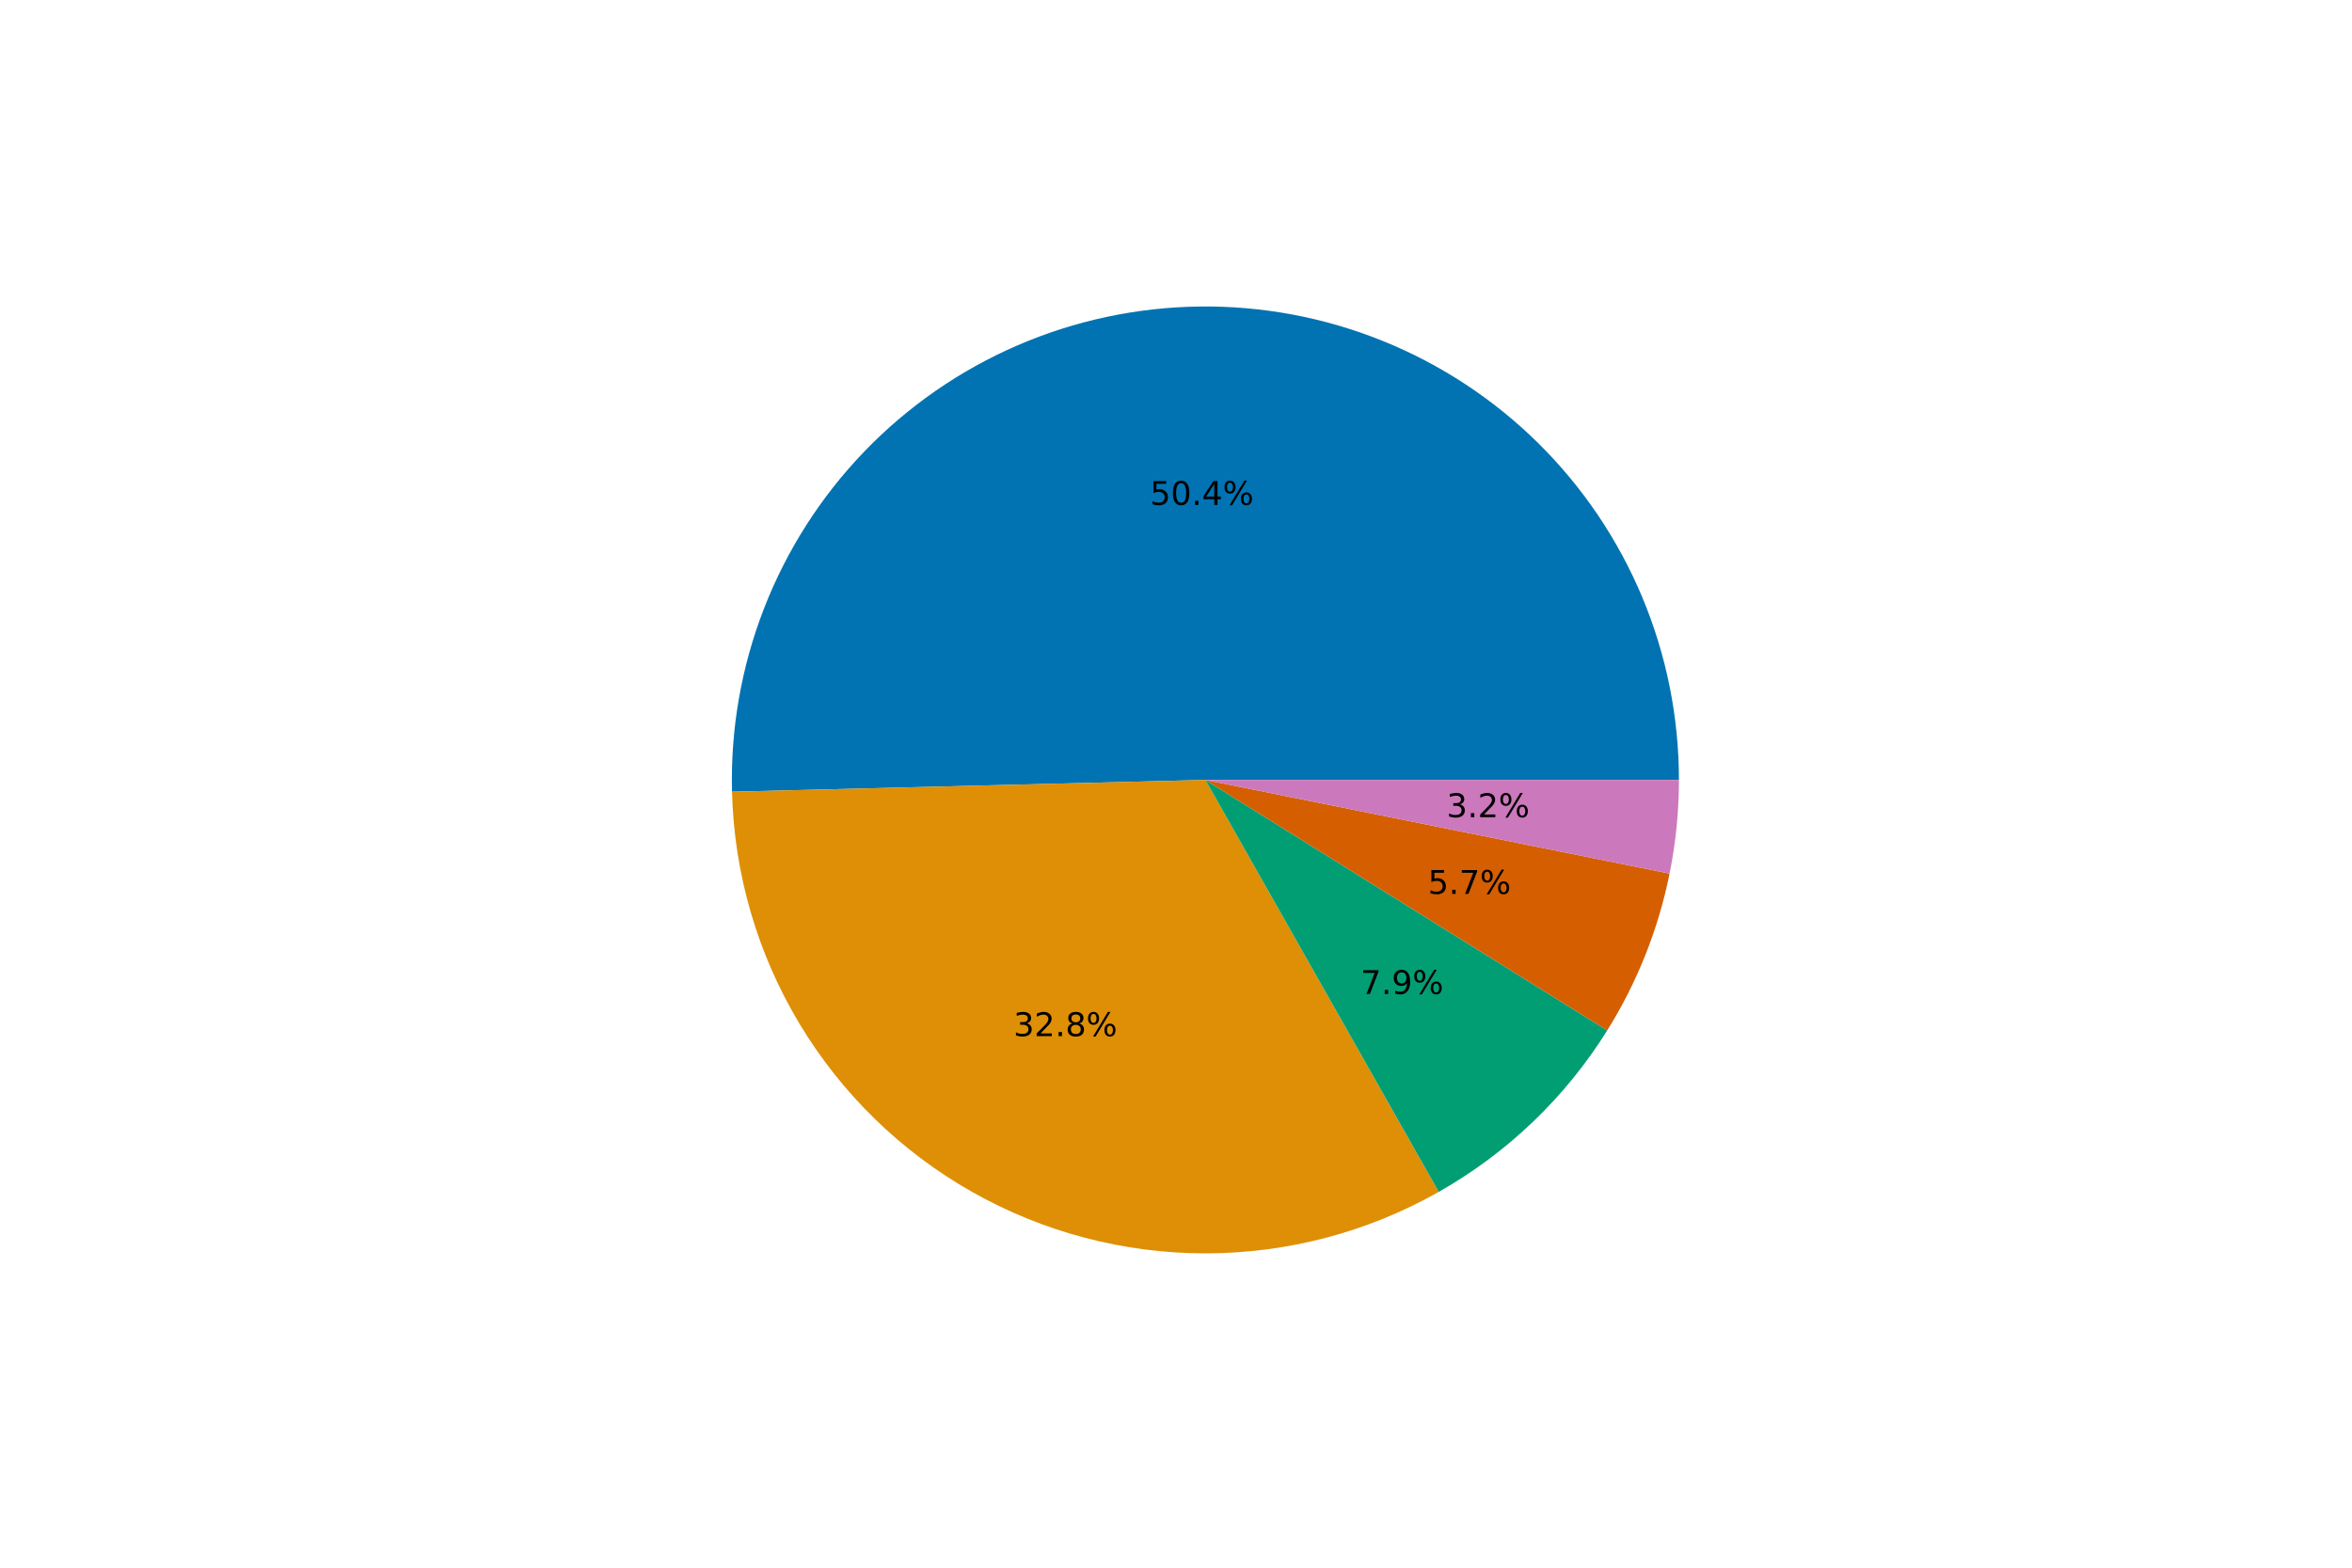
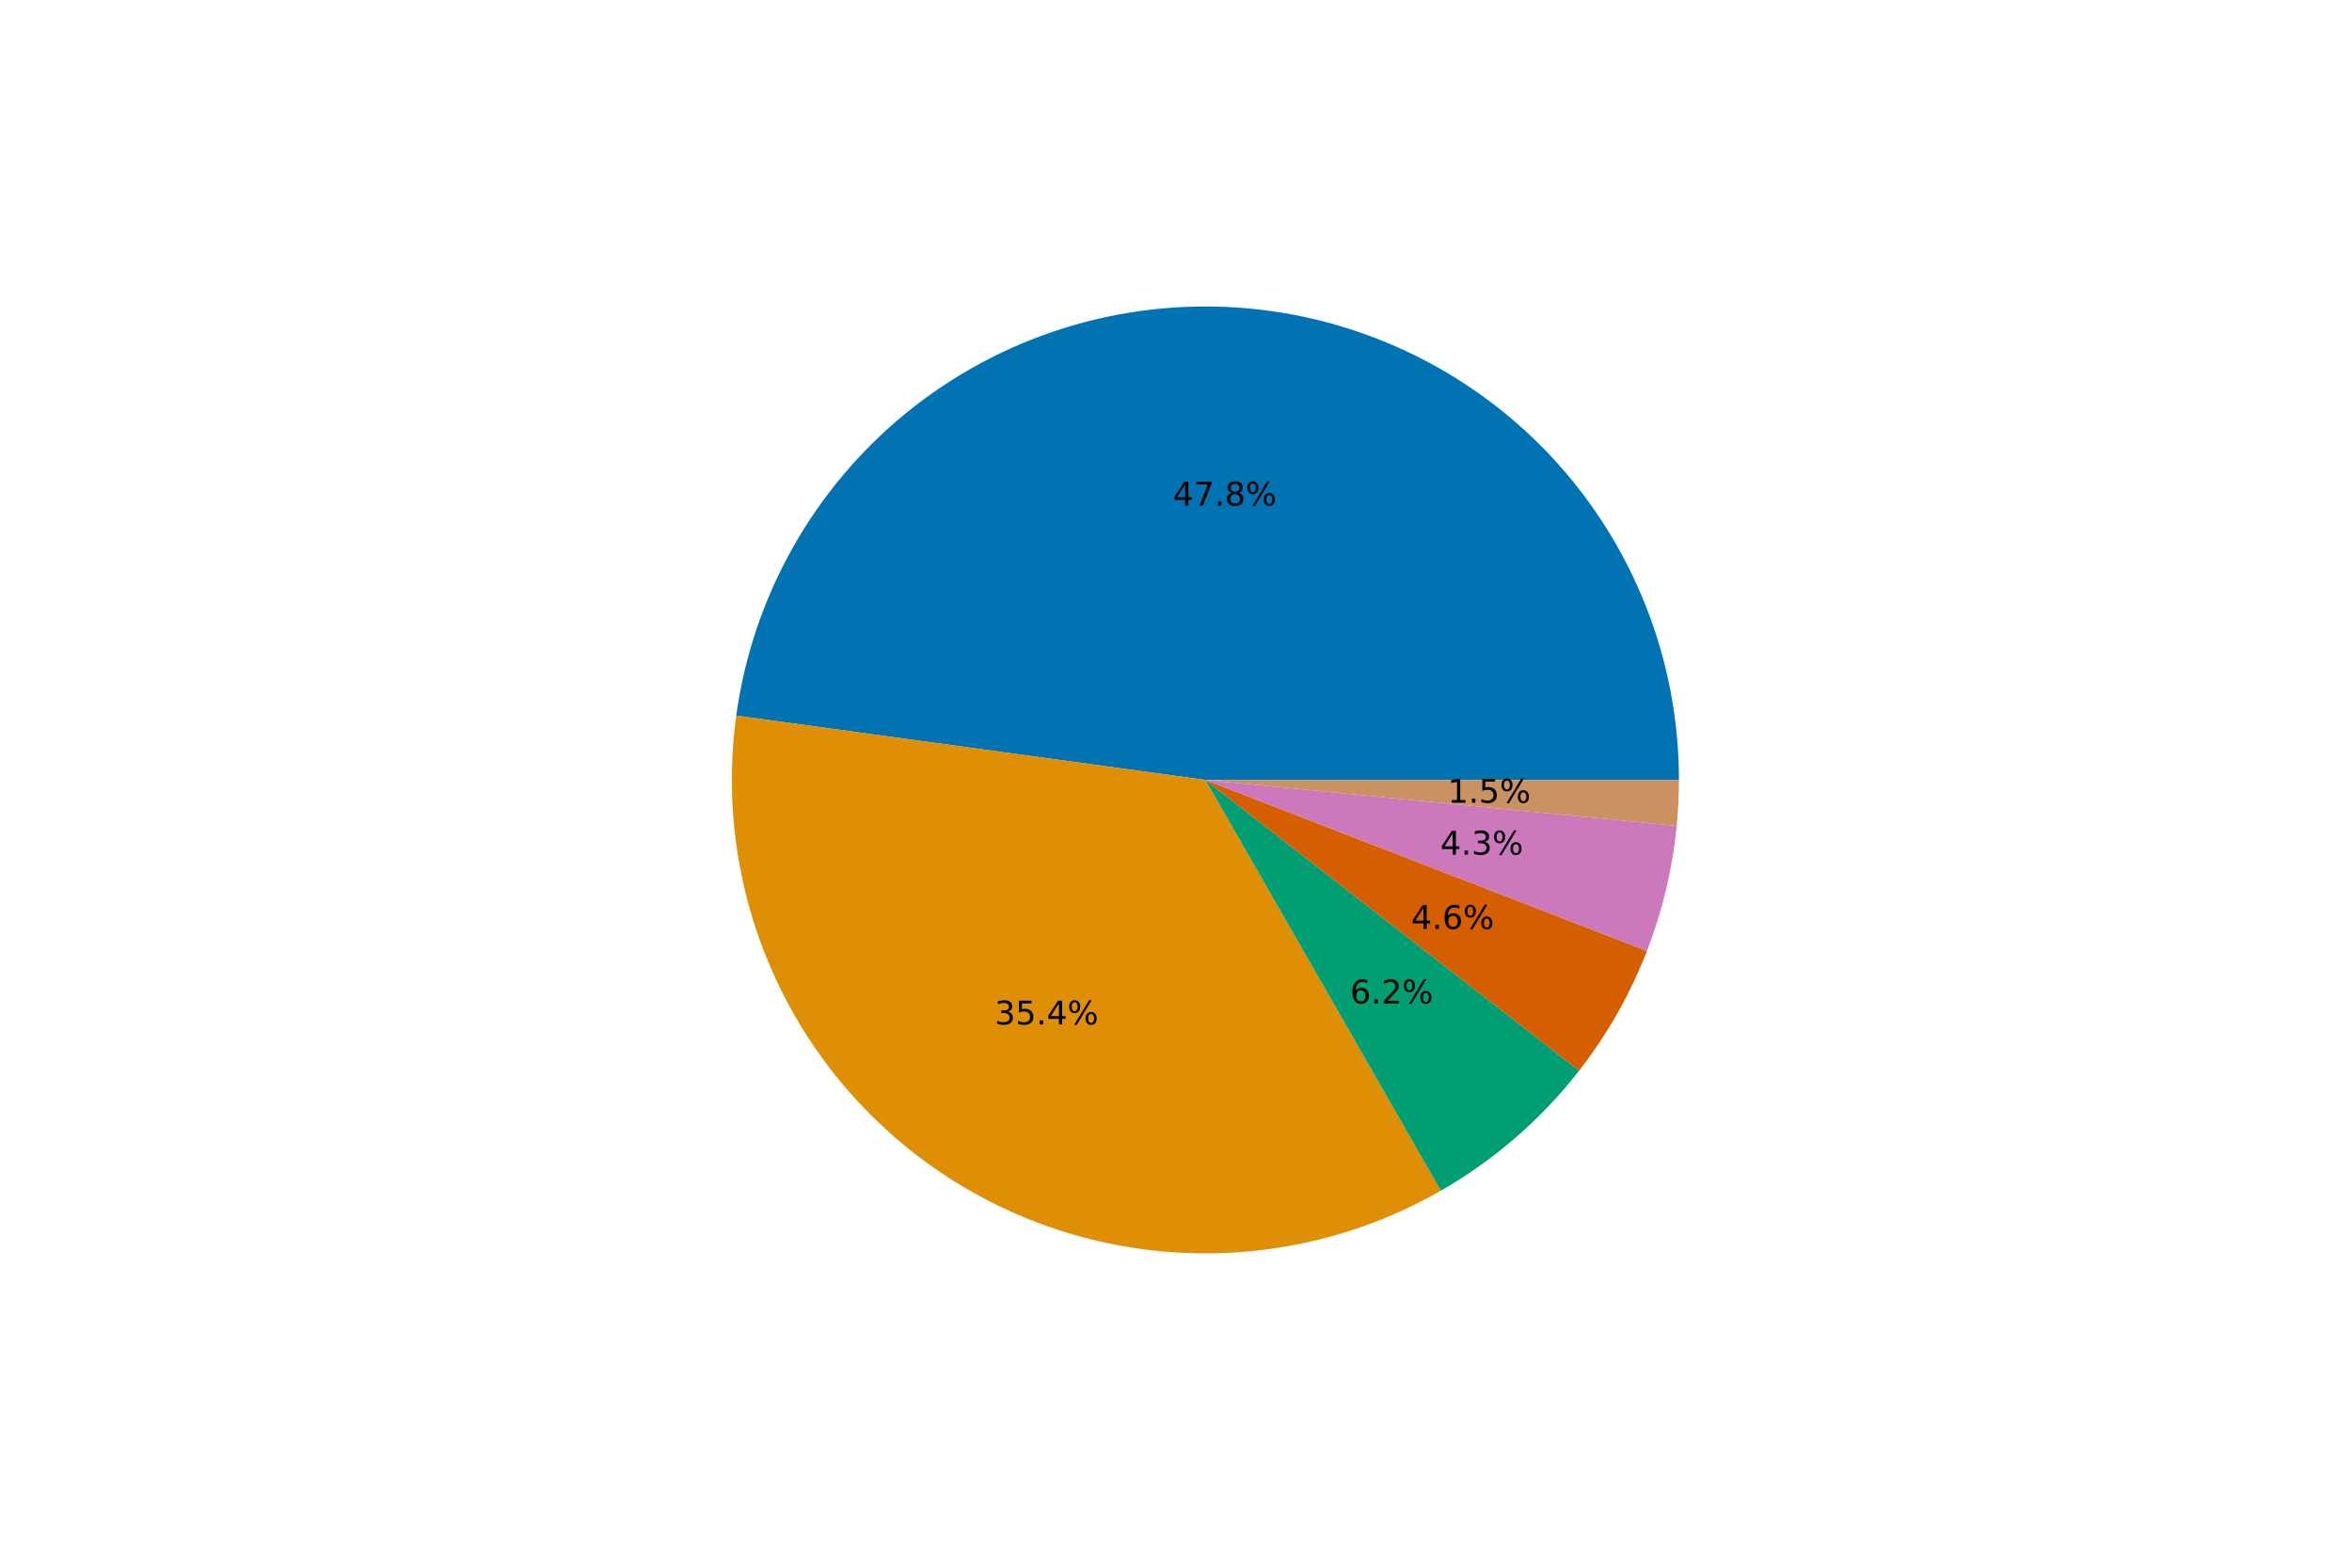
<svg xmlns="http://www.w3.org/2000/svg" height="288pt" version="1.1" viewBox="0 0 432 288" width="432pt">
  <defs>
    <style type="text/css">*{stroke-linecap:butt;stroke-linejoin:round;}</style>
  </defs>
  <g id="figure_1">
    <g id="patch_1">
      <path d="M 0 288  L 432 288  L 432 0  L 0 0  z " style="fill:none;" />
    </g>
    <g id="axes_1">
      <g id="patch_2">
-         <path d="M 308.376 143.28  C 308.376 131.767 306.09 120.368 301.651 109.746  C 297.213 99.123 290.709 89.487 282.517 81.397  C 274.326 73.307 264.61 66.924 253.933 62.617  C 243.256 58.311 231.829 56.167 220.317 56.311  C 208.806 56.454 197.436 58.882 186.87 63.452  C 176.303 68.023 166.749 74.646 158.761 82.938  C 150.774 91.229 144.512 101.024 140.339 111.754  C 136.166 122.484 134.164 133.936 134.451 145.445  L 221.4 143.28  L 308.376 143.28  z " style="fill:#0173b2;" />
+         <path d="M 308.376 143.28  C 308.376 121.244 300.001 100.011 284.959 83.908  C 269.916 67.804 249.302 58.005 227.317 56.506  C 205.332 55.006 183.578 61.917 166.489 75.829  C 149.4 89.741 138.22 109.641 135.229 131.473  L 221.4 143.28  L 308.376 143.28  z " style="fill:#0173b2;" />
      </g>
      <g id="patch_3">
-         <path d="M 134.451 145.445  C 134.825 160.462 139.083 175.129 146.809 188.012  C 154.534 200.895 165.467 211.559 178.539 218.962  C 191.61 226.364 206.378 230.256 221.4 230.256  C 236.422 230.256 251.19 226.364 264.261 218.962  L 221.4 143.28  L 134.451 145.445  z " style="fill:#de8f05;" />
+         <path d="M 135.229 131.473  C 133.024 147.57 135.372 163.967 142.007 178.798  C 148.641 193.629 159.301 206.308 172.771 215.392  C 186.242 224.475 201.992 229.606 218.228 230.198  C 234.465 230.791 250.547 226.822 264.644 218.744  L 221.4 143.28  L 135.229 131.473  z " style="fill:#de8f05;" />
      </g>
      <g id="patch_4">
-         <path d="M 264.261 218.962  C 270.55 215.4 276.369 211.069 281.586 206.069  C 286.803 201.068 291.377 195.437 295.201 189.305  L 221.4 143.28  L 264.261 218.962  z " style="fill:#029e73;" />
+         <path d="M 264.644 218.744  C 269.541 215.938 274.153 212.662 278.415 208.962  C 282.678 205.262 286.57 201.156 290.036 196.702  L 221.4 143.28  L 264.644 218.744  z " style="fill:#029e73;" />
      </g>
      <g id="patch_5">
-         <path d="M 295.201 189.305  C 297.952 184.893 300.303 180.243 302.224 175.411  C 304.144 170.579 305.628 165.584 306.657 160.487  L 221.4 143.28  L 295.201 189.305  z " style="fill:#d55e00;" />
+         <path d="M 290.036 196.702  C 292.635 193.362 294.987 189.838 297.073 186.156  C 299.159 182.474 300.974 178.645 302.503 174.699  L 221.4 143.28  L 290.036 196.702  z " style="fill:#d55e00;" />
      </g>
      <g id="patch_6">
-         <path d="M 306.657 160.487  C 307.228 157.657 307.658 154.8 307.945 151.926  C 308.232 149.053 308.376 146.167 308.376 143.28  L 221.4 143.28  L 306.657 160.487  z " style="fill:#cc78bc;" />
+         <path d="M 302.503 174.699  C 303.929 171.017 305.104 167.241 306.017 163.399  C 306.931 159.557 307.581 155.657 307.965 151.726  L 221.4 143.28  L 302.503 174.699  z " style="fill:#cc78bc;" />
+       </g>
+       <g id="patch_7">
+         <path d="M 307.965 151.726  C 308.102 150.323 308.205 148.916 308.273 147.508  C 308.342 146.1 308.376 144.69 308.376 143.28  L 221.4 143.28  L 307.965 151.726  z " style="fill:#ca9161;" />
      </g>
      <g id="matplotlib.axis_1" />
      <g id="matplotlib.axis_2" />
      <g id="text_1">
-         <text style="font-family:DejaVu Sans;font-size:6px;font-stretch:normal;font-style:normal;font-weight:normal;text-anchor:middle;" transform="rotate(-0, 220.7505, 92.75407)" x="220.75" y="92.754">50.4%</text>
+         <text style="font-family:DejaVu Sans;font-size:6px;font-stretch:normal;font-style:normal;font-weight:normal;text-anchor:middle;" transform="rotate(-0, 224.9503, 92.87093)" x="224.95" y="92.871">47.8%</text>
      </g>
      <g id="text_2">
-         <text style="font-family:DejaVu Sans;font-size:6px;font-stretch:normal;font-style:normal;font-weight:normal;text-anchor:middle;" transform="rotate(-0, 195.6831, 190.3446)" x="195.683" y="190.345">32.8%</text>
+         <text style="font-family:DejaVu Sans;font-size:6px;font-stretch:normal;font-style:normal;font-weight:normal;text-anchor:middle;" transform="rotate(-0, 192.2229, 188.2026)" x="192.223" y="188.203">35.4%</text>
      </g>
      <g id="text_3">
-         <text style="font-family:DejaVu Sans;font-size:6px;font-stretch:normal;font-style:normal;font-weight:normal;text-anchor:middle;" transform="rotate(-0, 257.5118, 182.6089)" x="257.512" y="182.609">7.9%</text>
+         <text style="font-family:DejaVu Sans;font-size:6px;font-stretch:normal;font-style:normal;font-weight:normal;text-anchor:middle;" transform="rotate(-0, 255.6092, 184.3446)" x="255.609" y="184.345">6.2%</text>
      </g>
      <g id="text_4">
-         <text style="font-family:DejaVu Sans;font-size:6px;font-stretch:normal;font-style:normal;font-weight:normal;text-anchor:middle;" transform="rotate(-0, 269.8941, 164.214)" x="269.894" y="164.214">5.7%</text>
+         <text style="font-family:DejaVu Sans;font-size:6px;font-stretch:normal;font-style:normal;font-weight:normal;text-anchor:middle;" transform="rotate(-0, 266.8041, 170.6613)" x="266.804" y="170.661">4.6%</text>
      </g>
      <g id="text_5">
-         <text style="font-family:DejaVu Sans;font-size:6px;font-stretch:normal;font-style:normal;font-weight:normal;text-anchor:middle;" transform="rotate(-0, 273.3271, 150.1234)" x="273.327" y="150.123">3.2%</text>
+         <text style="font-family:DejaVu Sans;font-size:6px;font-stretch:normal;font-style:normal;font-weight:normal;text-anchor:middle;" transform="rotate(-0, 272.1702, 157.007)" x="272.17" y="157.007">4.3%</text>
+       </g>
+       <g id="text_6">
+         <text style="font-family:DejaVu Sans;font-size:6px;font-stretch:normal;font-style:normal;font-weight:normal;text-anchor:middle;" transform="rotate(-0, 273.5239, 147.4725)" x="273.524" y="147.472">1.5%</text>
      </g>
    </g>
  </g>
</svg>
